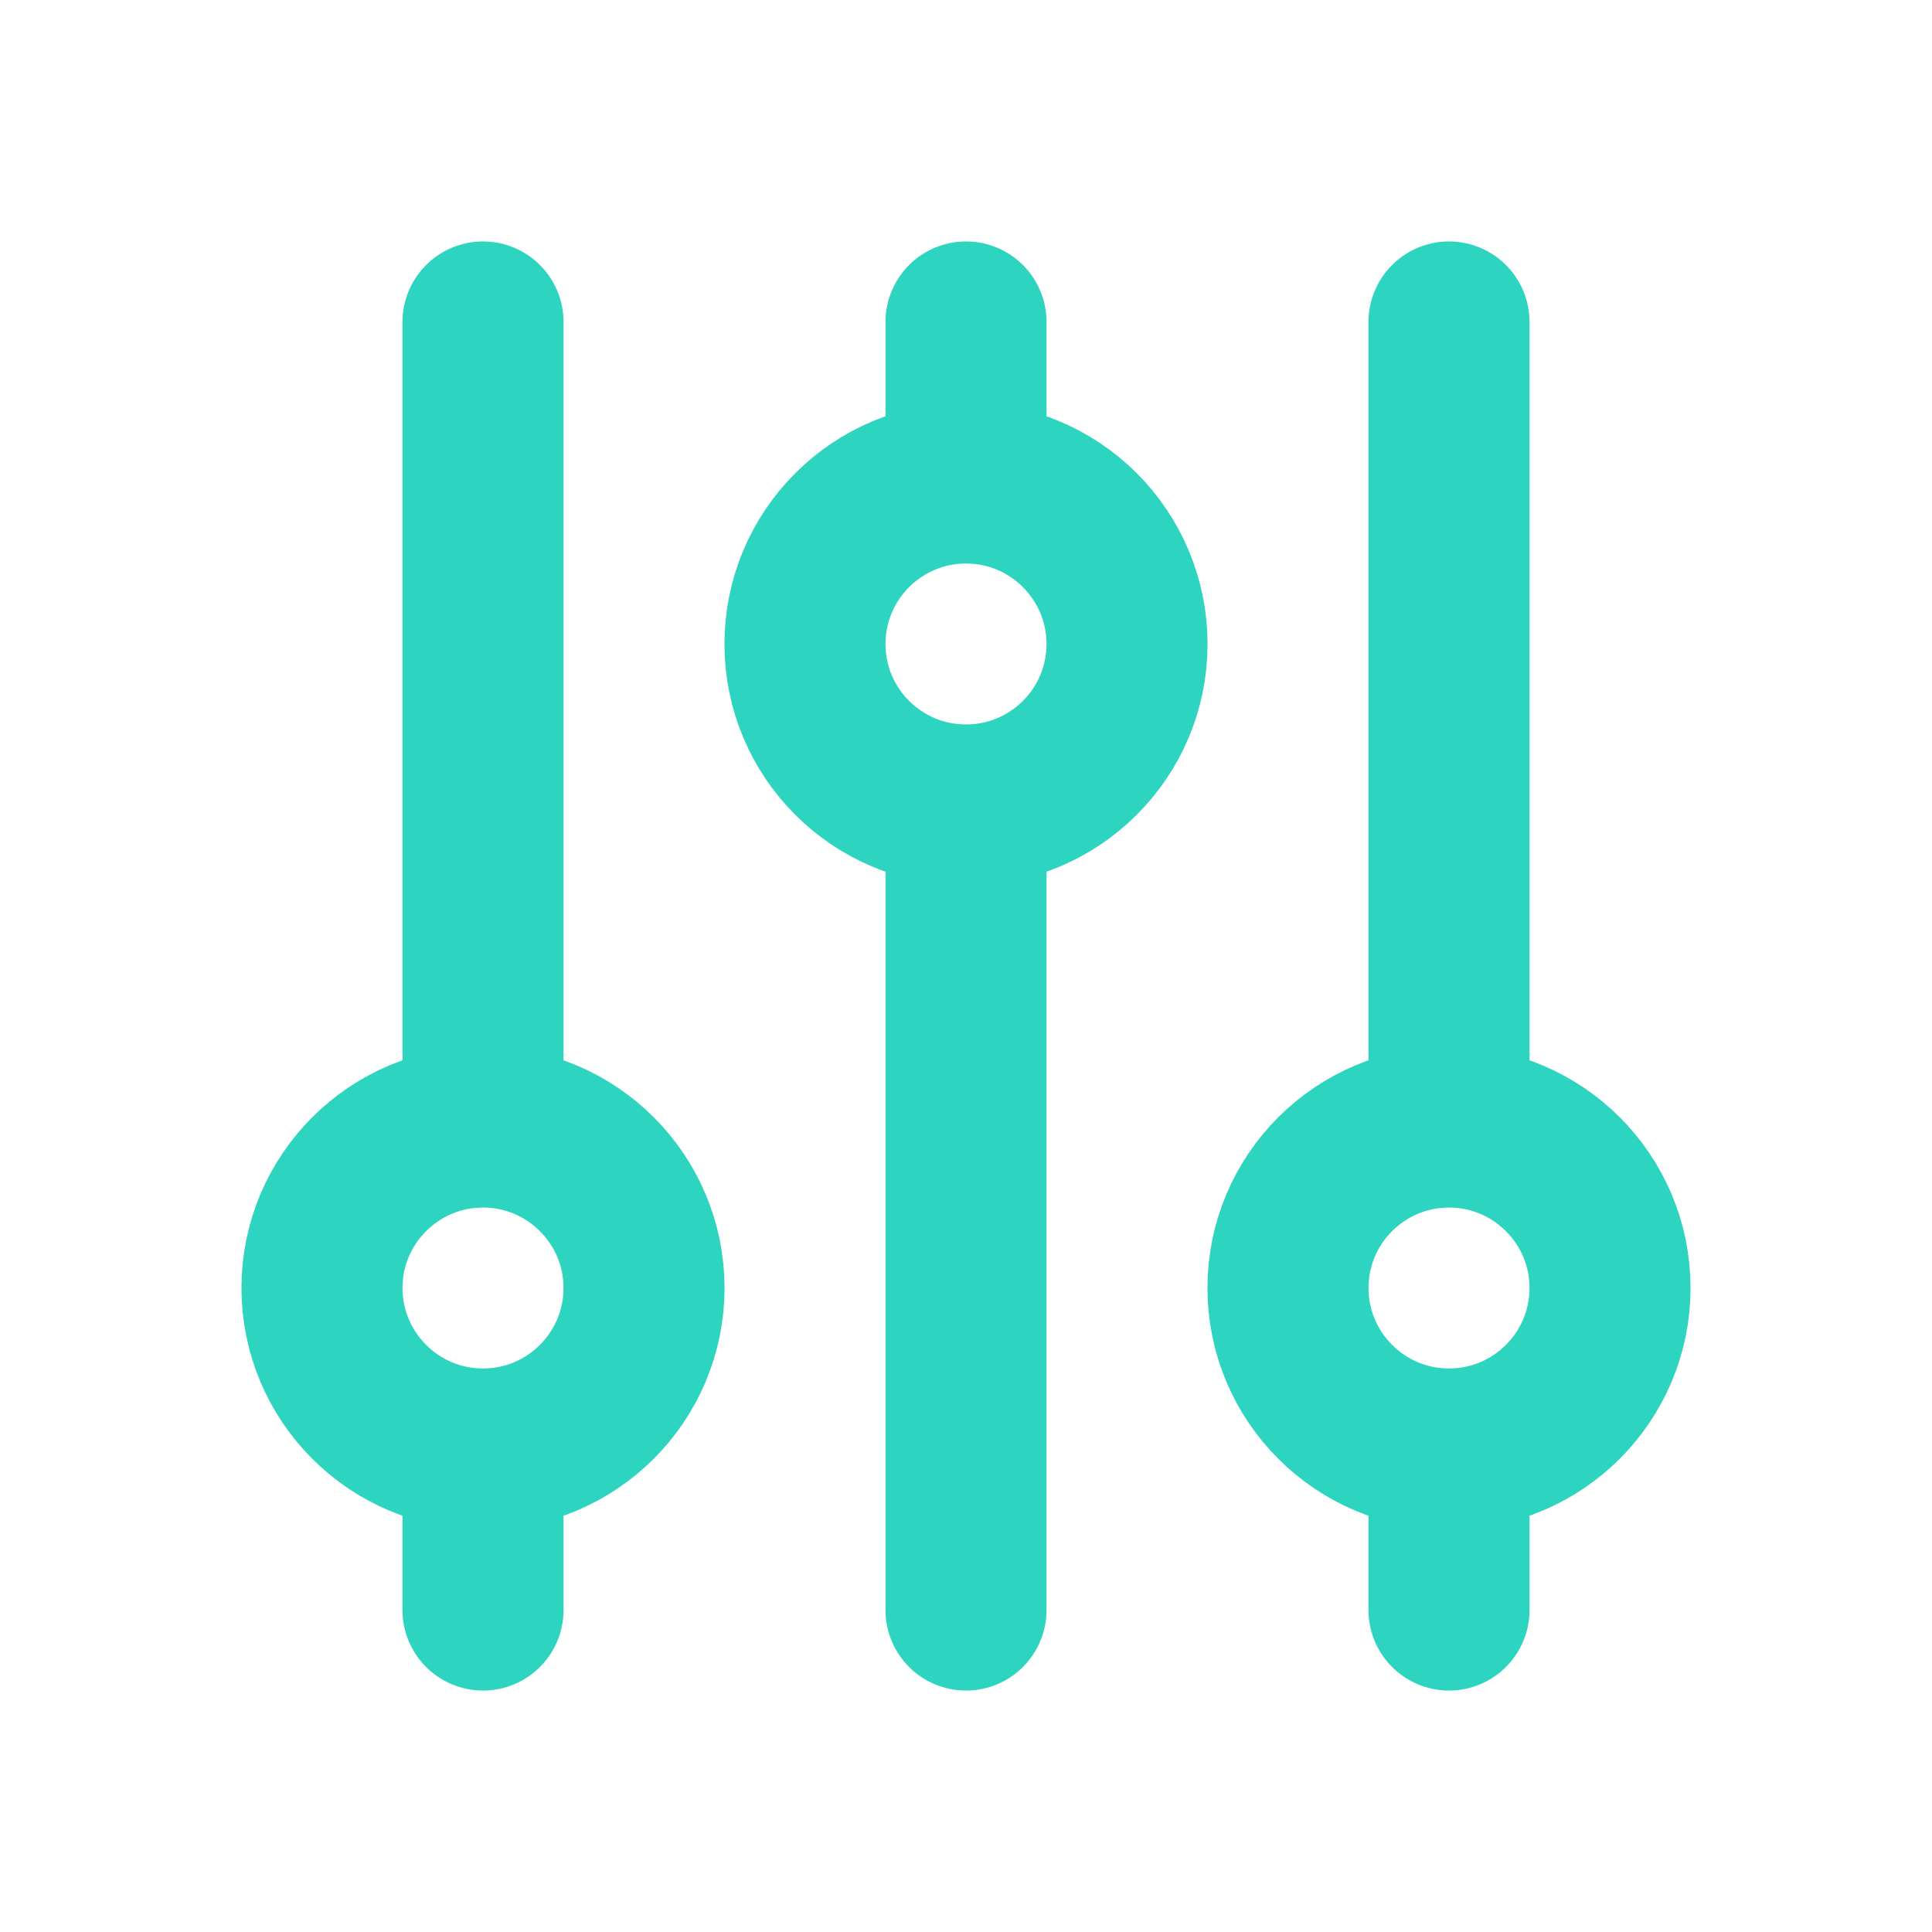
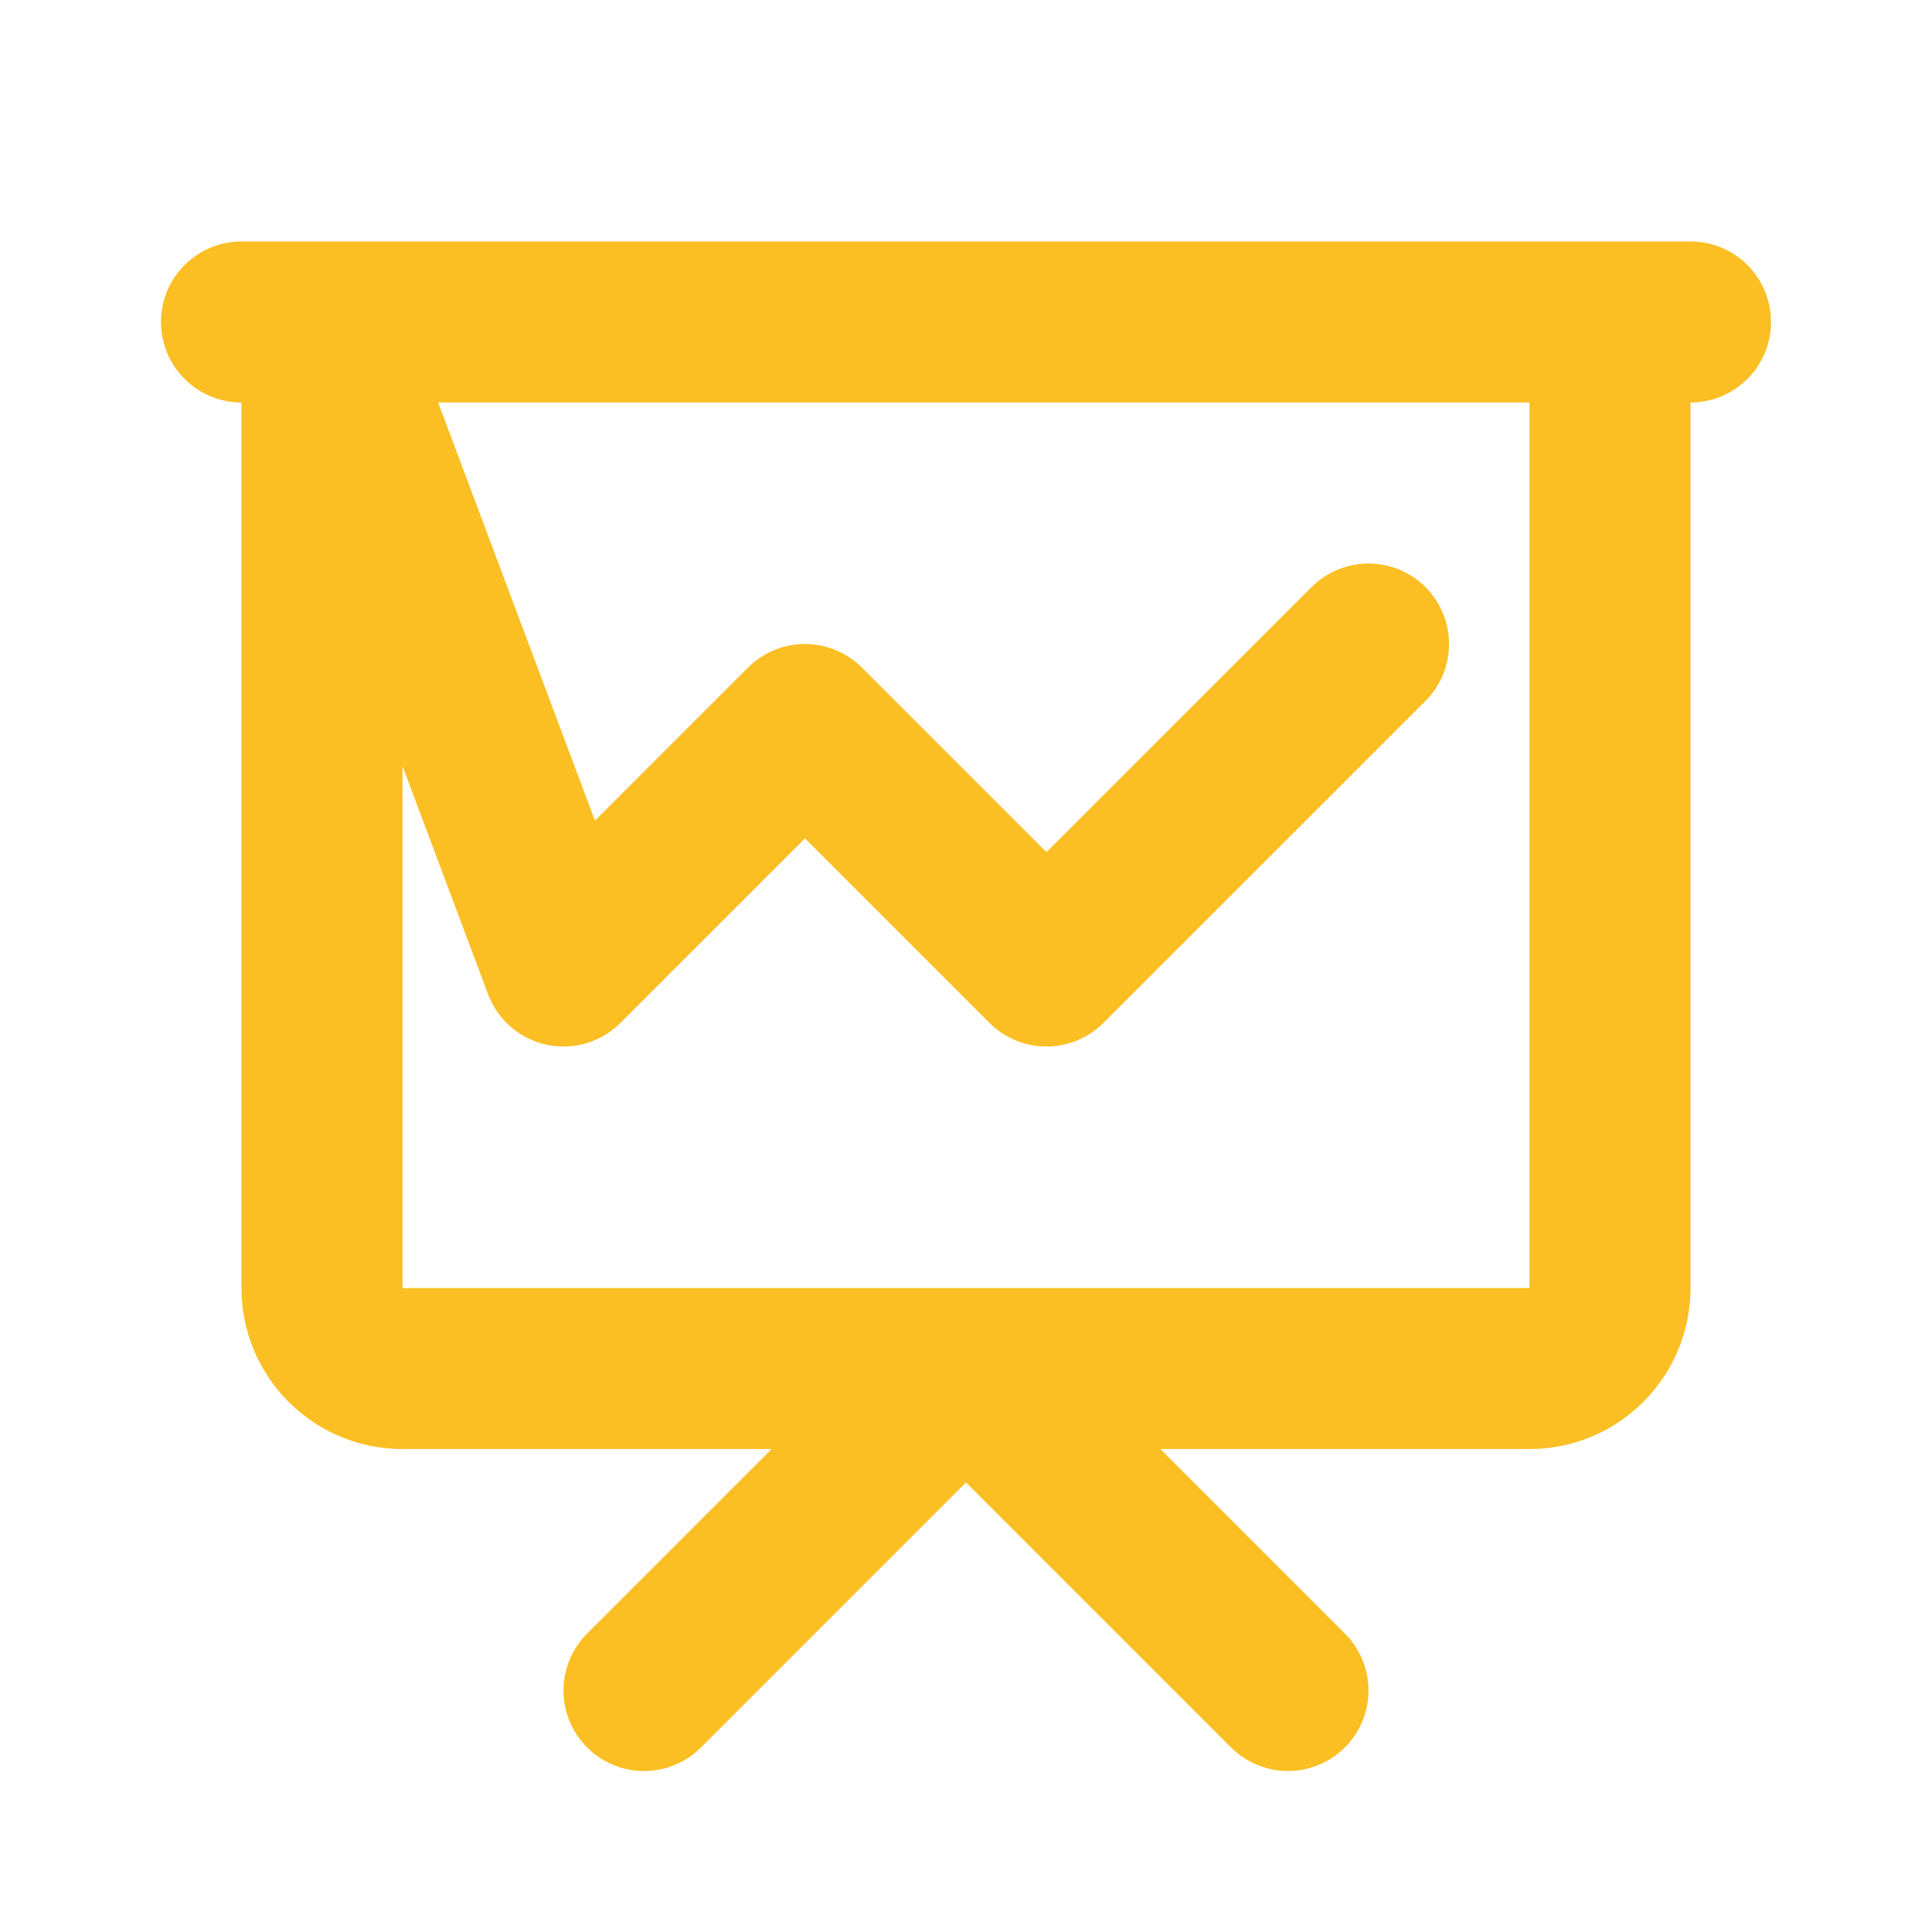
<svg xmlns="http://www.w3.org/2000/svg" preserveAspectRatio="none" overflow="visible" style="display: block;" width="20" height="20" viewBox="0 0 20 20" fill="none">
  <g id="SVG">
-     <path id="Vector" d="M10 5V3.333M10 5C9.08 5 8.333 5.747 8.333 6.667C8.333 7.587 9.08 8.333 10 8.333M10 5C10.92 5 11.667 5.747 11.667 6.667C11.667 7.587 10.92 8.333 10 8.333M5 15C5.92 15 6.667 14.253 6.667 13.333C6.667 12.414 5.92 11.667 5 11.667M5 15C4.08 15 3.333 14.253 3.333 13.333C3.333 12.414 4.08 11.667 5 11.667M5 15V16.667M5 11.667V3.333M10 8.333V16.667M15 15C15.92 15 16.667 14.253 16.667 13.333C16.667 12.414 15.92 11.667 15 11.667M15 15C14.08 15 13.333 14.253 13.333 13.333C13.333 12.414 14.08 11.667 15 11.667M15 15V16.667M15 11.667V3.333" stroke="#2DD4BF" stroke-width="1.667" stroke-linecap="round" stroke-linejoin="round" />
+     <path id="Vector" d="M5.833 10L8.333 7.5L10.833 10L14.167 6.667M6.667 17.5L10 14.167L13.333 17.5M2.5 3.333H17.5M3.333 3.333H16.667V13.333C16.667 13.794 16.294 14.167 15.833 14.167H4.167C3.706 14.167 3.333 13.794 3.333 13.333V3.333L5.833 10" stroke-width="1.667" stroke-linecap="round" stroke-linejoin="round" stroke="#FBBF24" />
  </g>
</svg>
